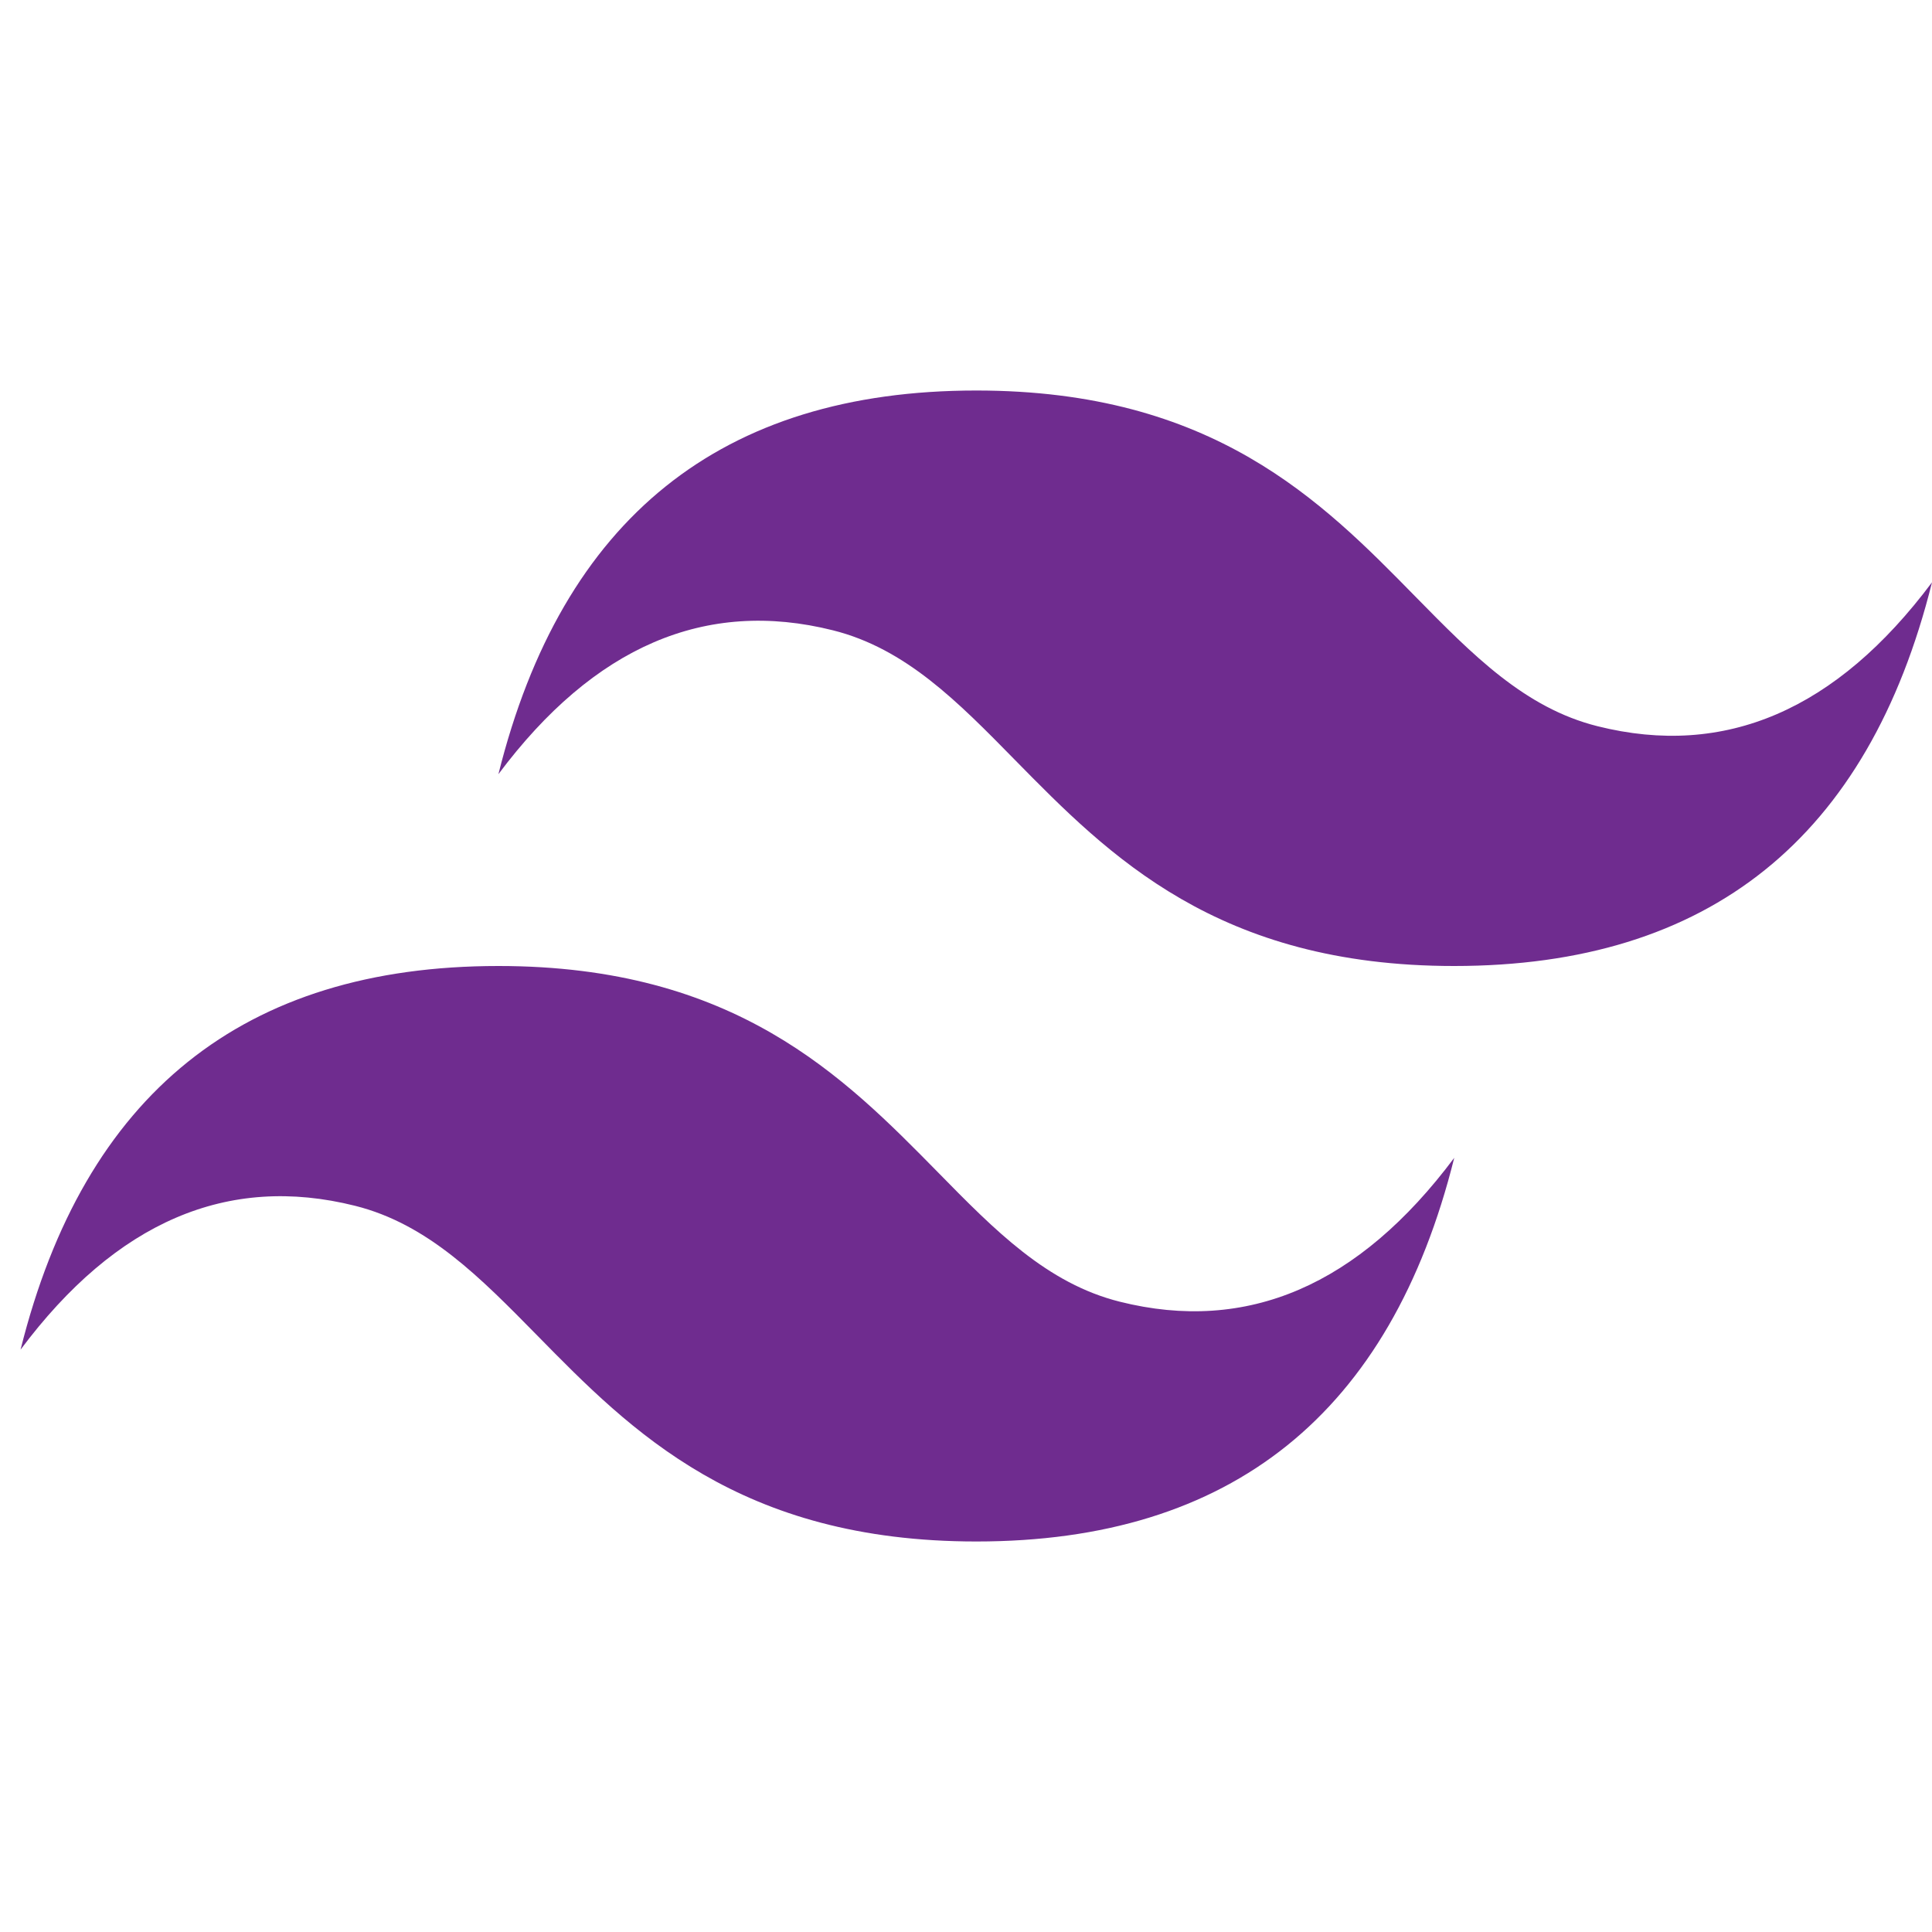
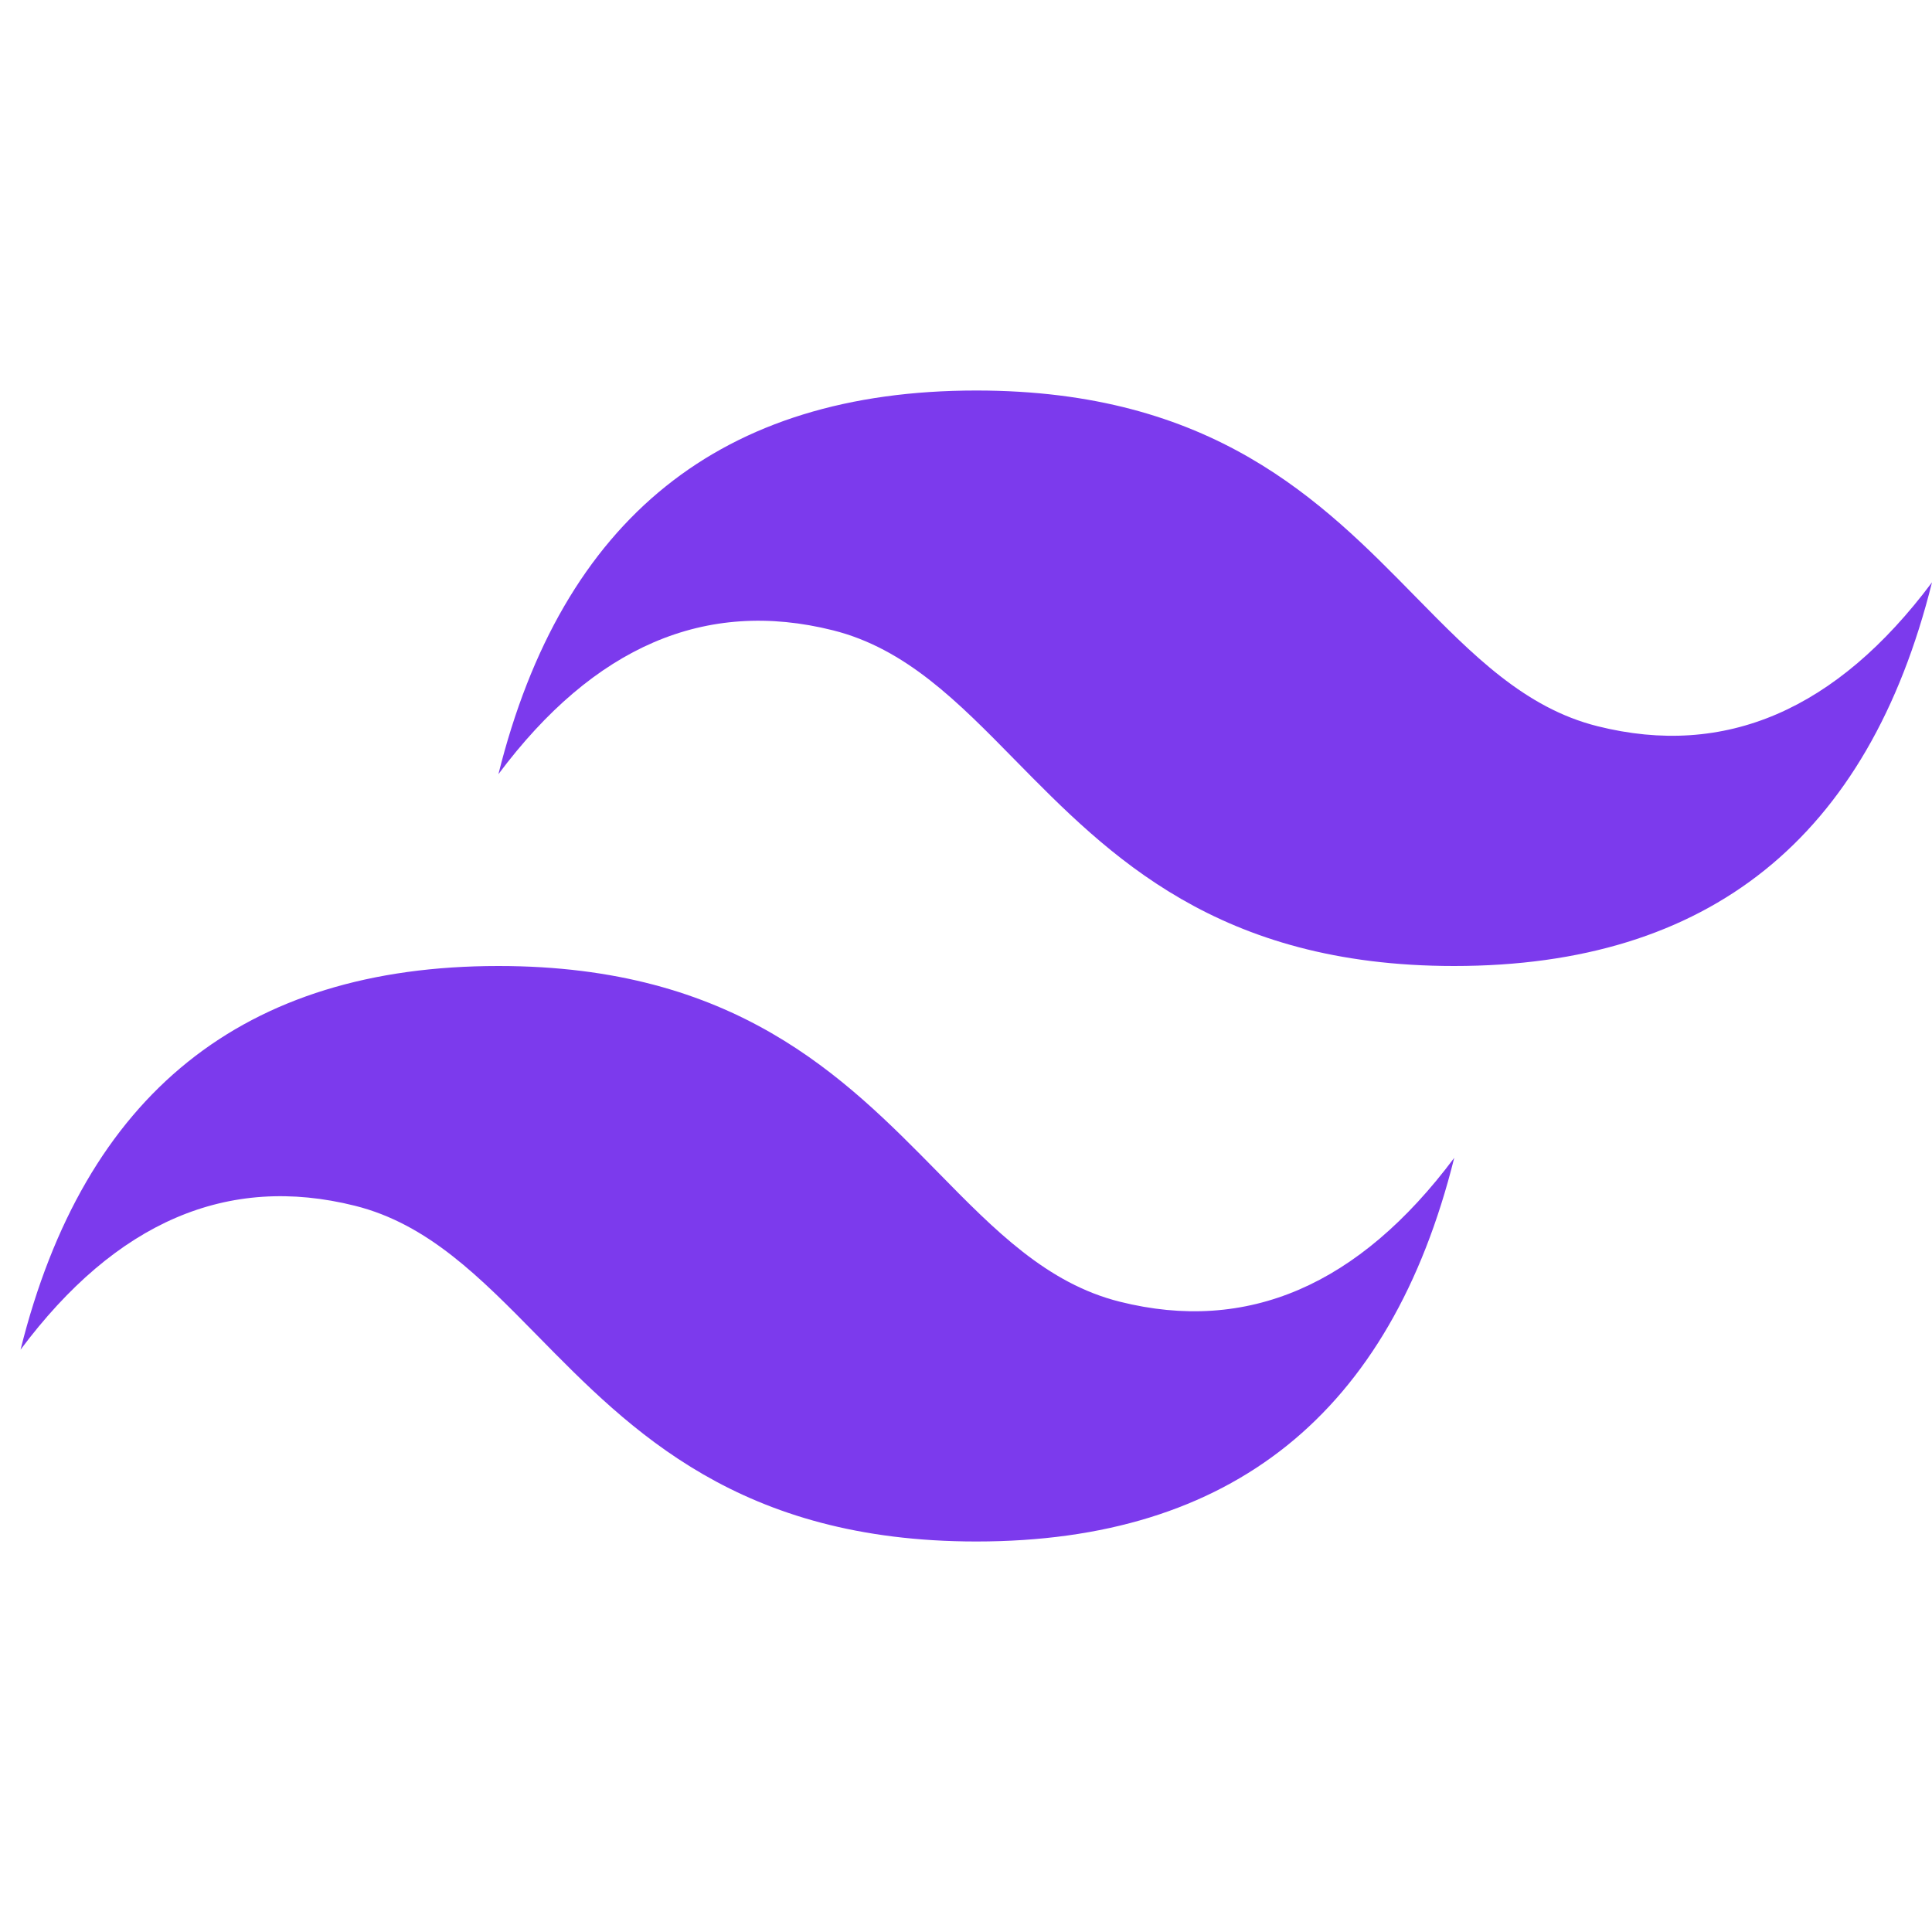
<svg xmlns="http://www.w3.org/2000/svg" width="94" height="94" viewBox="0 0 94 94" fill="none">
-   <path fill-rule="evenodd" clip-rule="evenodd" d="M47.5 19C35.098 19 27.352 25.221 24.25 37.667C28.9 31.446 34.327 29.113 40.525 30.667C44.064 31.554 46.593 34.132 49.388 36.981C53.95 41.624 59.227 47 70.75 47C83.152 47 90.898 40.779 94 28.333C89.35 34.554 83.928 36.887 77.725 35.333C74.186 34.446 71.657 31.869 68.858 29.019C64.3 24.371 59.027 19 47.5 19ZM24.25 47C11.848 47 4.102 53.221 1 65.667C5.65 59.441 11.076 57.113 17.275 58.667C20.814 59.554 23.343 62.132 26.143 64.981C30.7 69.624 35.977 75 47.505 75C59.906 75 67.653 68.779 70.755 56.333C66.105 62.554 60.678 64.887 54.48 63.333C50.941 62.446 48.411 59.868 45.617 57.019C41.05 52.376 35.773 47 24.25 47Z" fill="#6F2C8F" />
+   <path fill-rule="evenodd" clip-rule="evenodd" d="M47.5 19C35.098 19 27.352 25.221 24.25 37.667C28.9 31.446 34.327 29.113 40.525 30.667C44.064 31.554 46.593 34.132 49.388 36.981C53.95 41.624 59.227 47 70.75 47C83.152 47 90.898 40.779 94 28.333C89.35 34.554 83.928 36.887 77.725 35.333C74.186 34.446 71.657 31.869 68.858 29.019C64.3 24.371 59.027 19 47.5 19ZM24.25 47C11.848 47 4.102 53.221 1 65.667C5.65 59.441 11.076 57.113 17.275 58.667C20.814 59.554 23.343 62.132 26.143 64.981C30.7 69.624 35.977 75 47.505 75C59.906 75 67.653 68.779 70.755 56.333C66.105 62.554 60.678 64.887 54.48 63.333C50.941 62.446 48.411 59.868 45.617 57.019C41.05 52.376 35.773 47 24.25 47Z" fill="#7C3AED" />
</svg>
